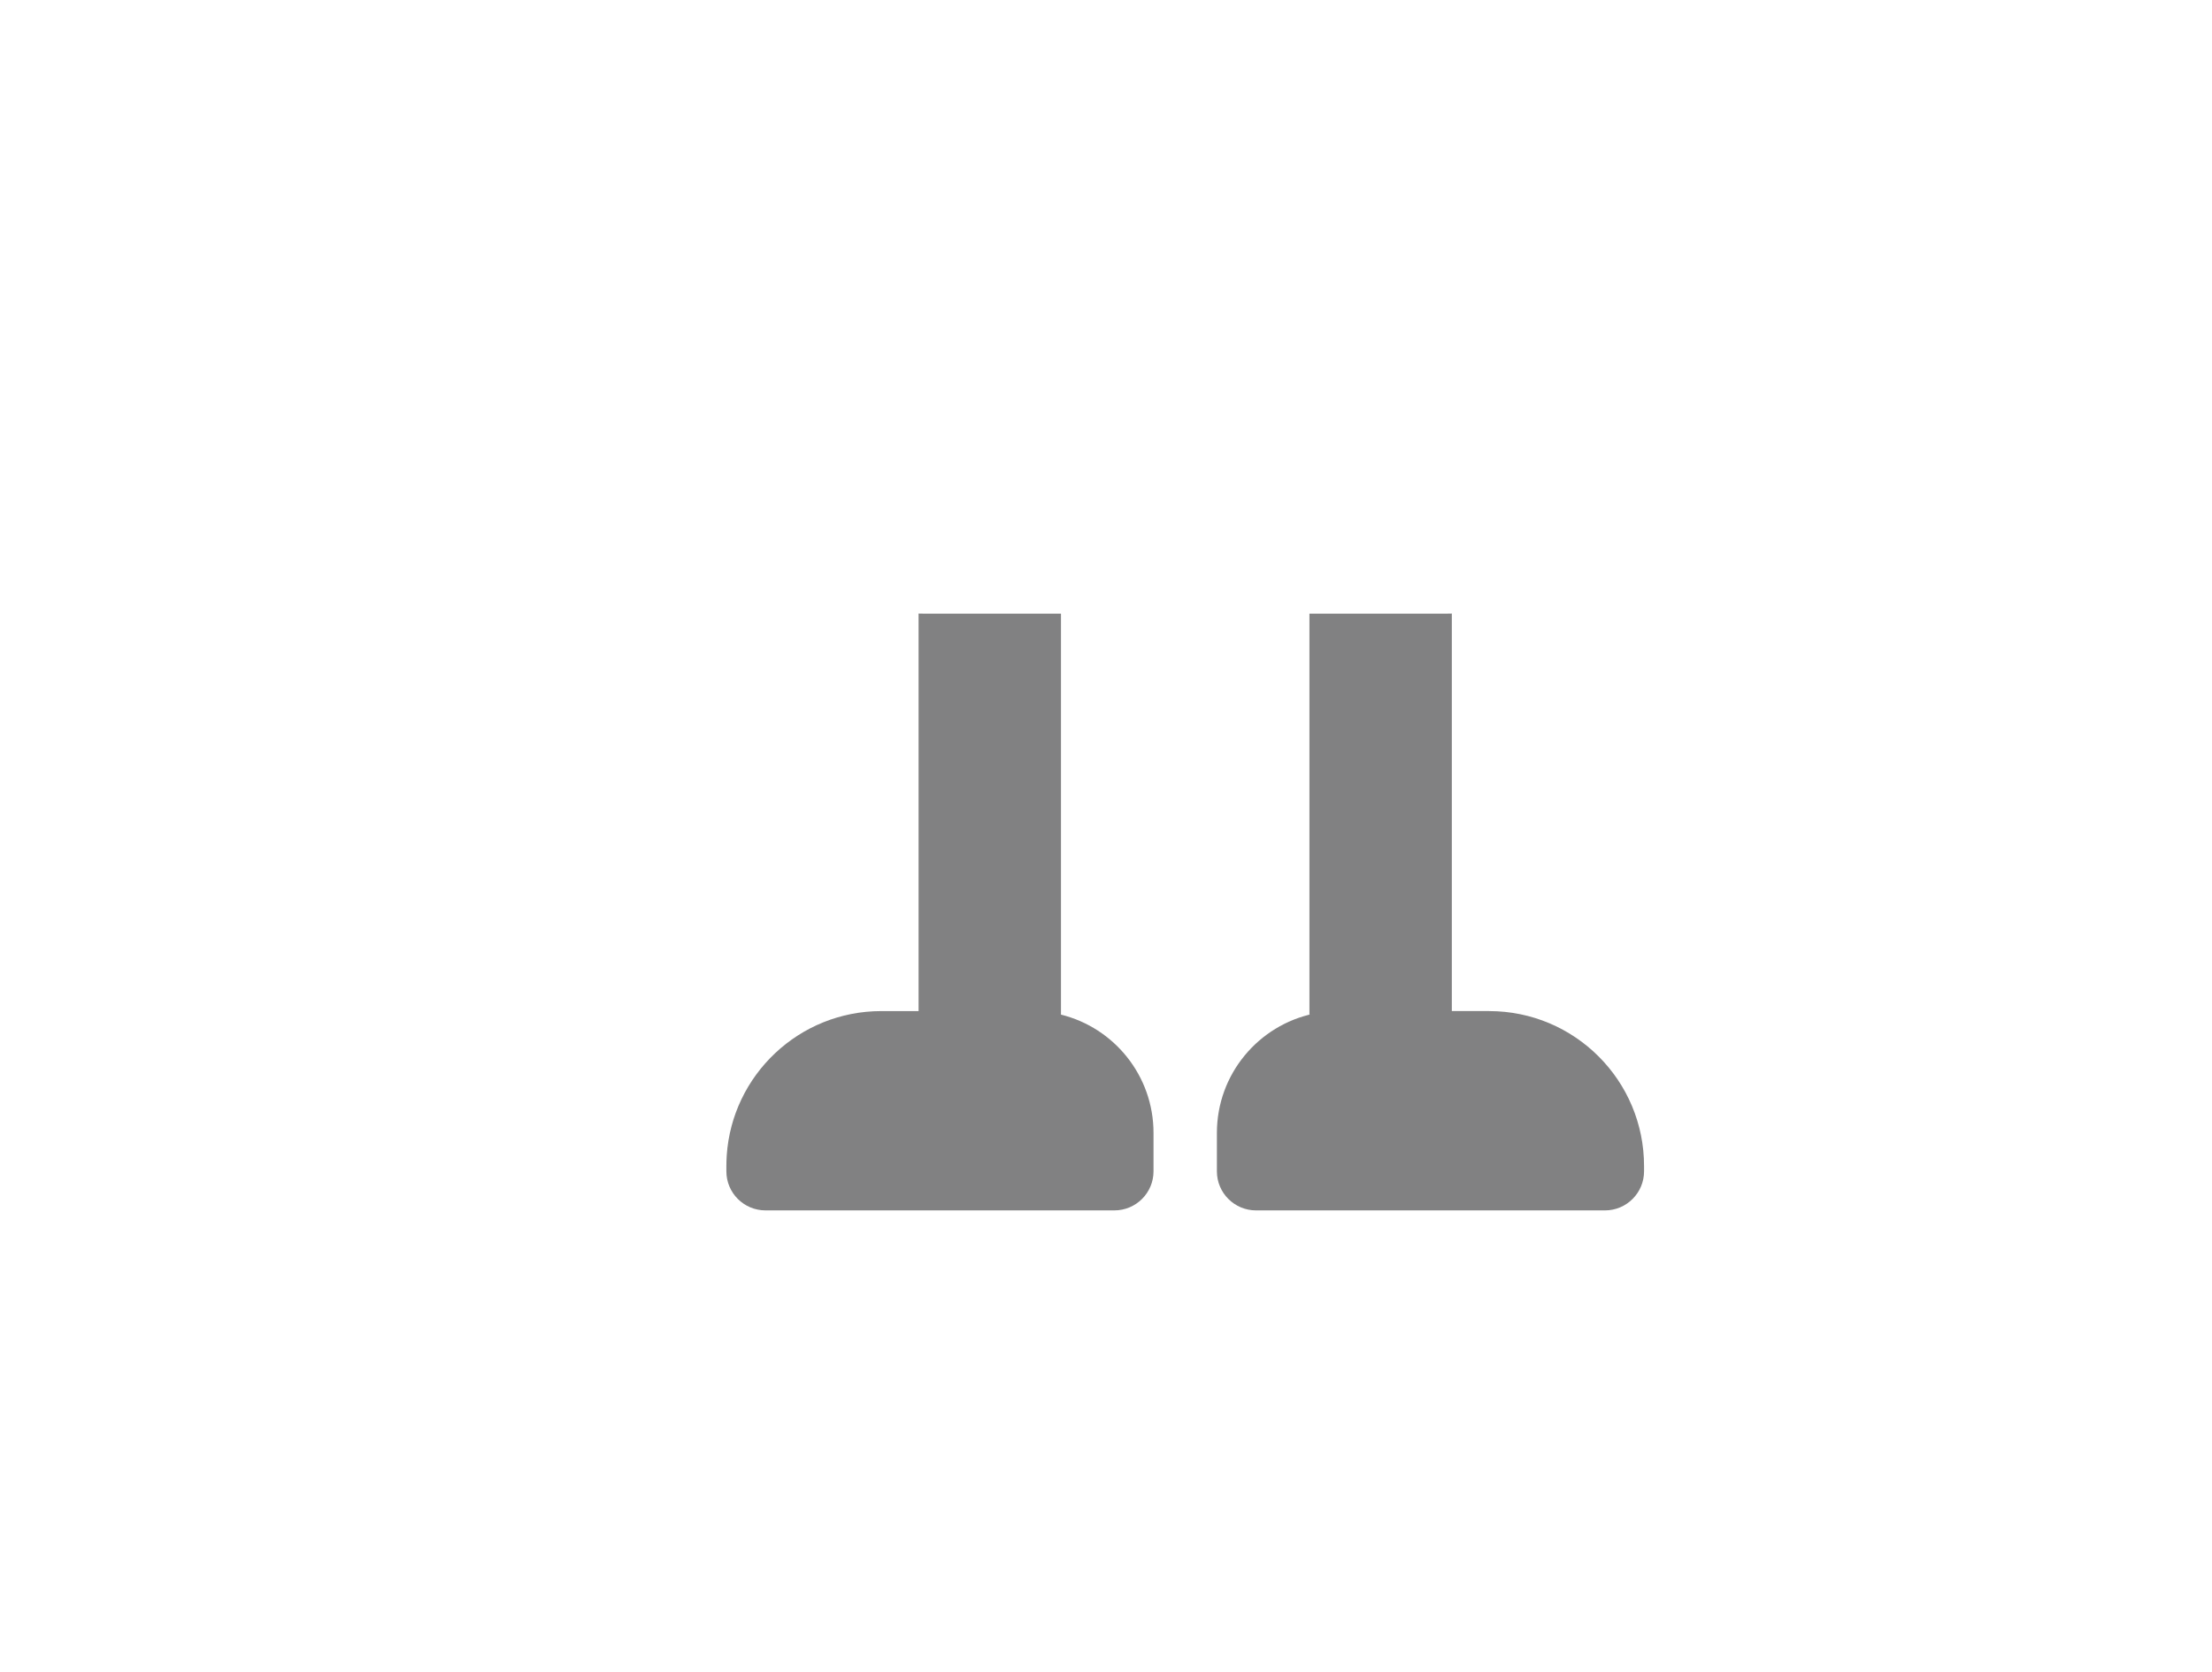
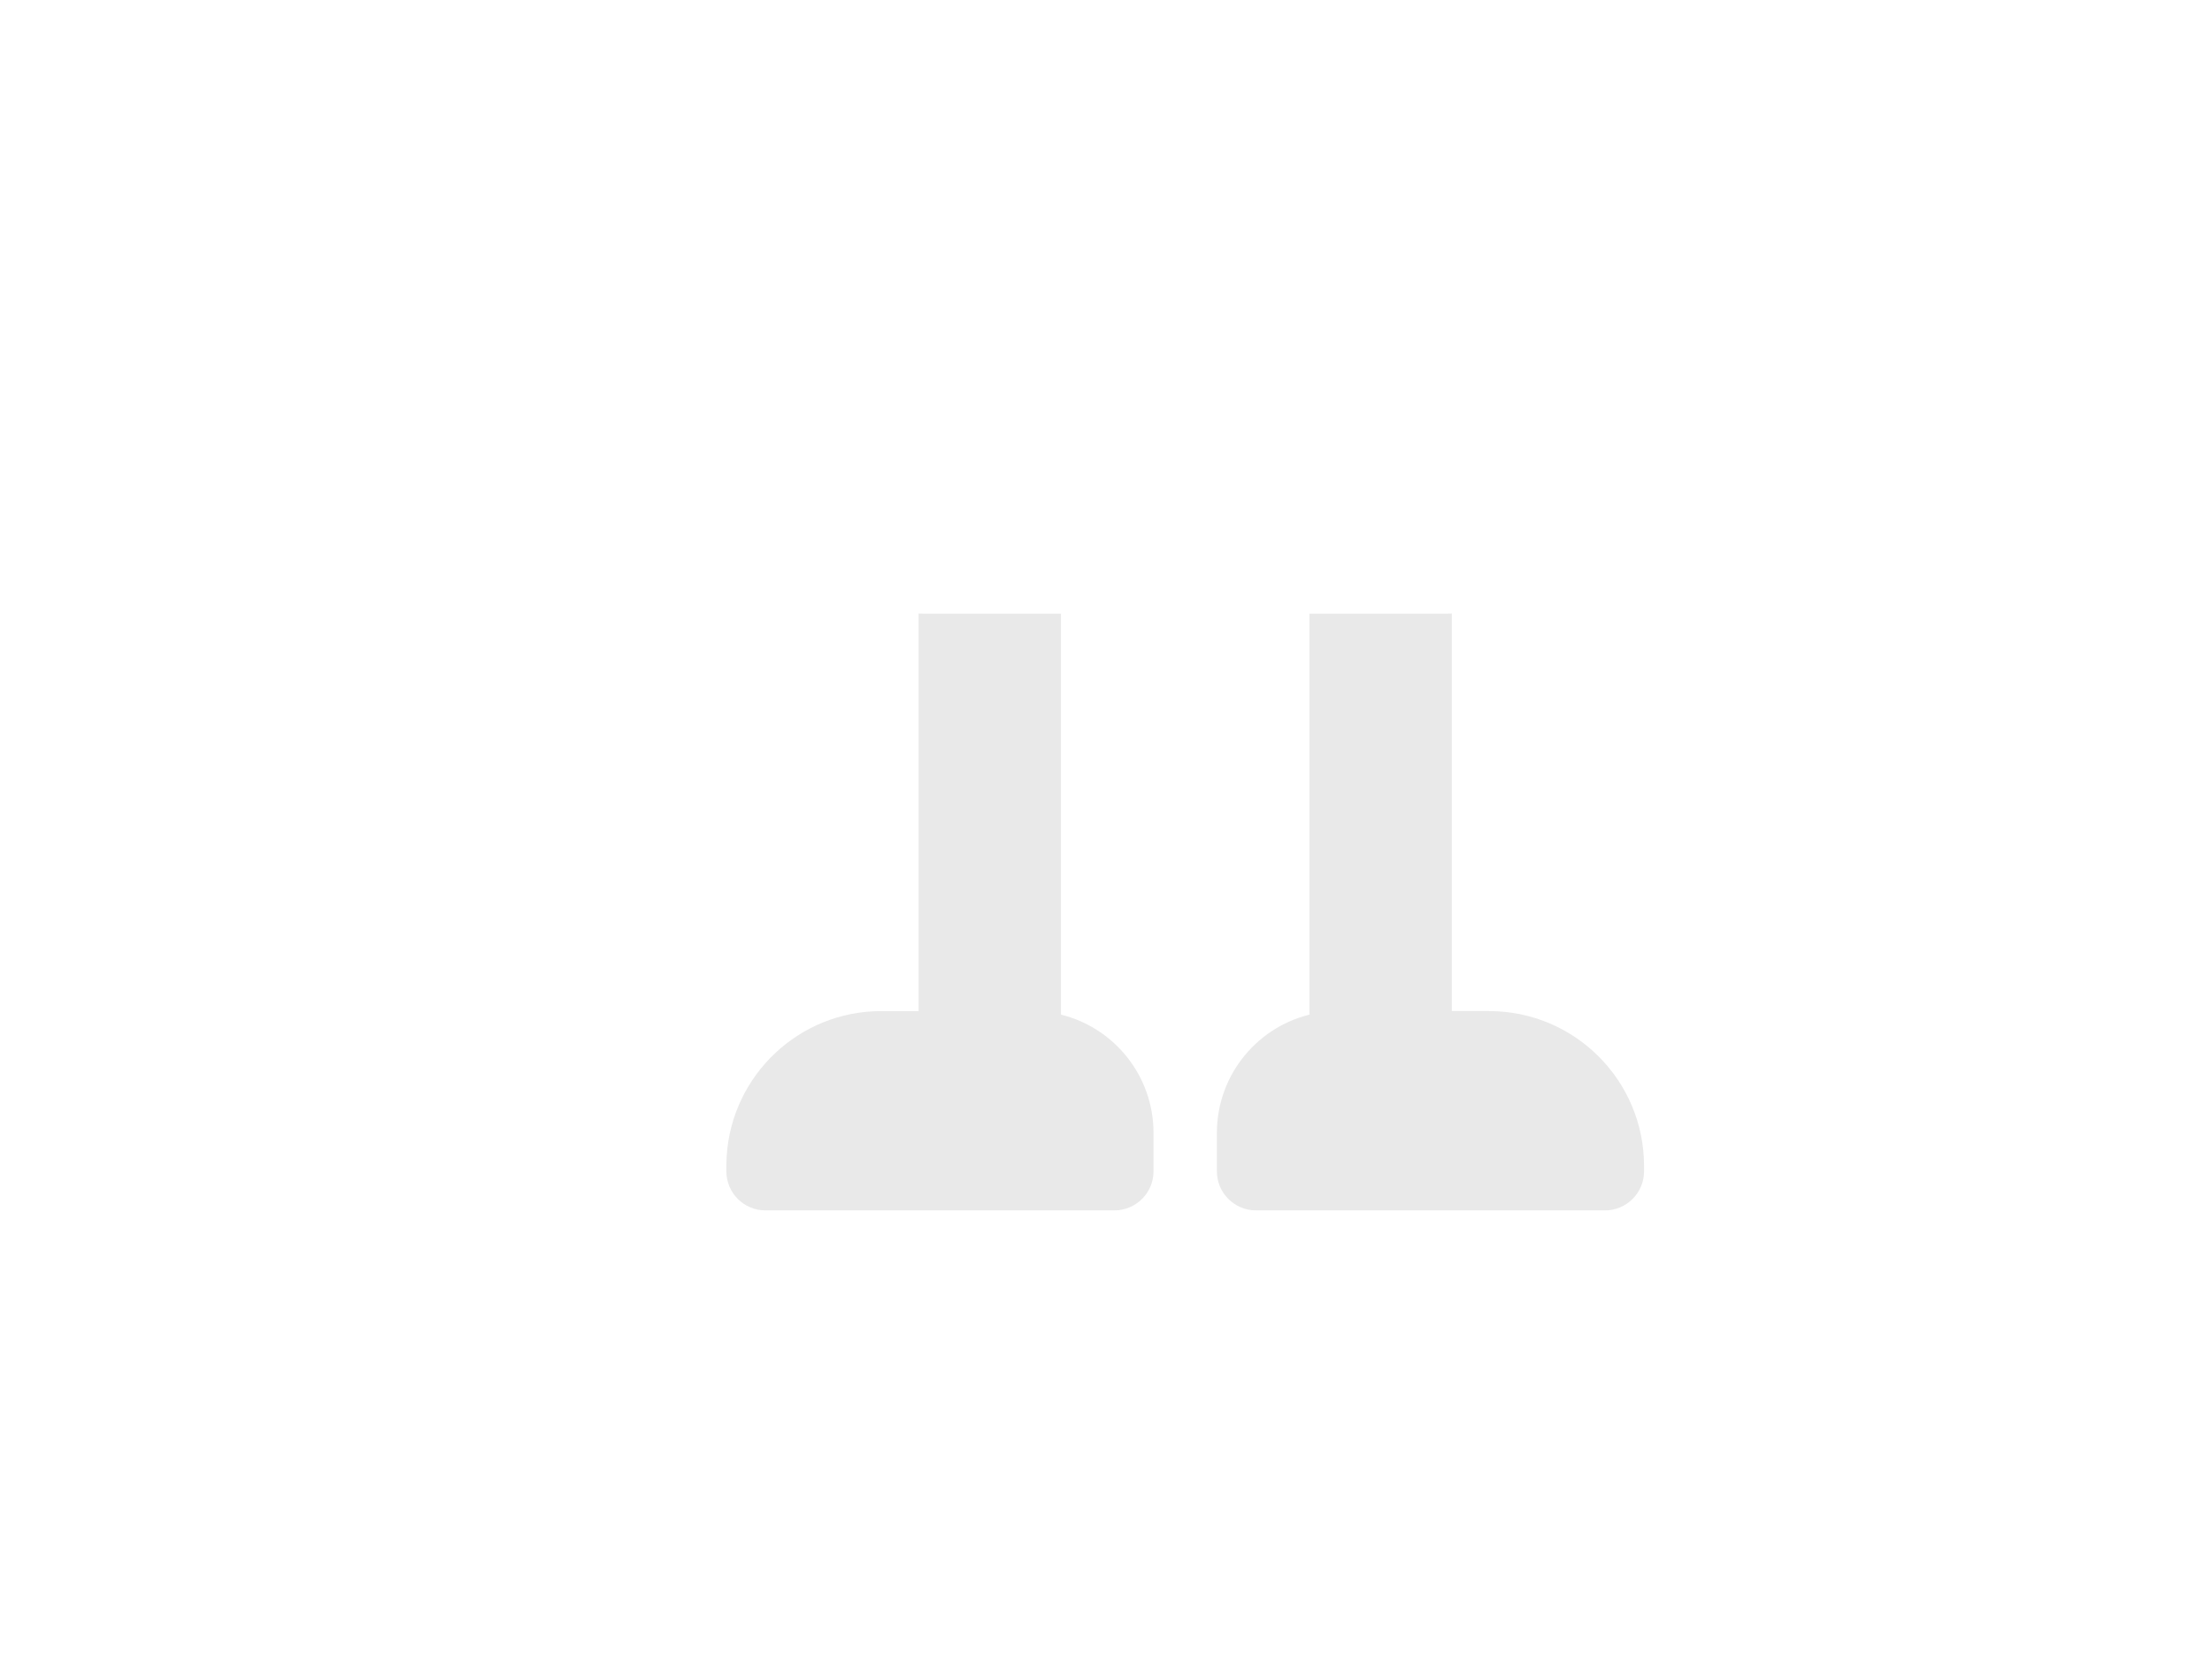
<svg xmlns="http://www.w3.org/2000/svg" id="FONDO" viewBox="0 0 1570.11 1186.51">
  <defs>
    <style>
      .cls-1 {
-         fill: #818182;
+         fill: #E9E9E9;
      }
    </style>
  </defs>
  <path class="cls-1" d="M818.78,804.28v27.26c0,15.33-12.44,27.75-27.75,27.75h-247.69c-15.34,0-27.75-12.42-27.75-27.75v-3.73c0-2.42.09-4.82.23-7.22,3.72-57.4,51.43-102.79,109.76-102.79h26.44v-282.22c1.26.05,2.52.07,3.79.07h97.28v284.66c37.71,9.3,65.69,43.37,65.69,83.97Z" />
  <path class="cls-1" d="M1056.98,717.79h-26.45v-28.59h0v-20.21h0v-71.82h0v-20.21h0v-71.78h0v-20.21h0v-49.39c-1.26.05-2.52.07-3.79.07h-97.28v284.66c1.02-.25,2.05-.48,3.09-.69-39.26,8.16-68.78,42.97-68.78,84.67v27.26c0,15.33,12.45,27.75,27.78,27.75h247.67c15.33,0,27.75-12.42,27.75-27.75v-3.73c0-60.75-49.23-110.02-109.99-110.02ZM940.95,718.29c-2.62.28-5.2.68-7.75,1.18,2.54-.51,5.13-.9,7.75-1.18ZM950.15,717.79c-1.31,0-2.61.04-3.9.1,1.29-.06,2.59-.1,3.9-.1ZM945.47,717.93c-1.27.07-2.53.16-3.78.29,1.25-.12,2.51-.22,3.78-.29Z" />
</svg>
